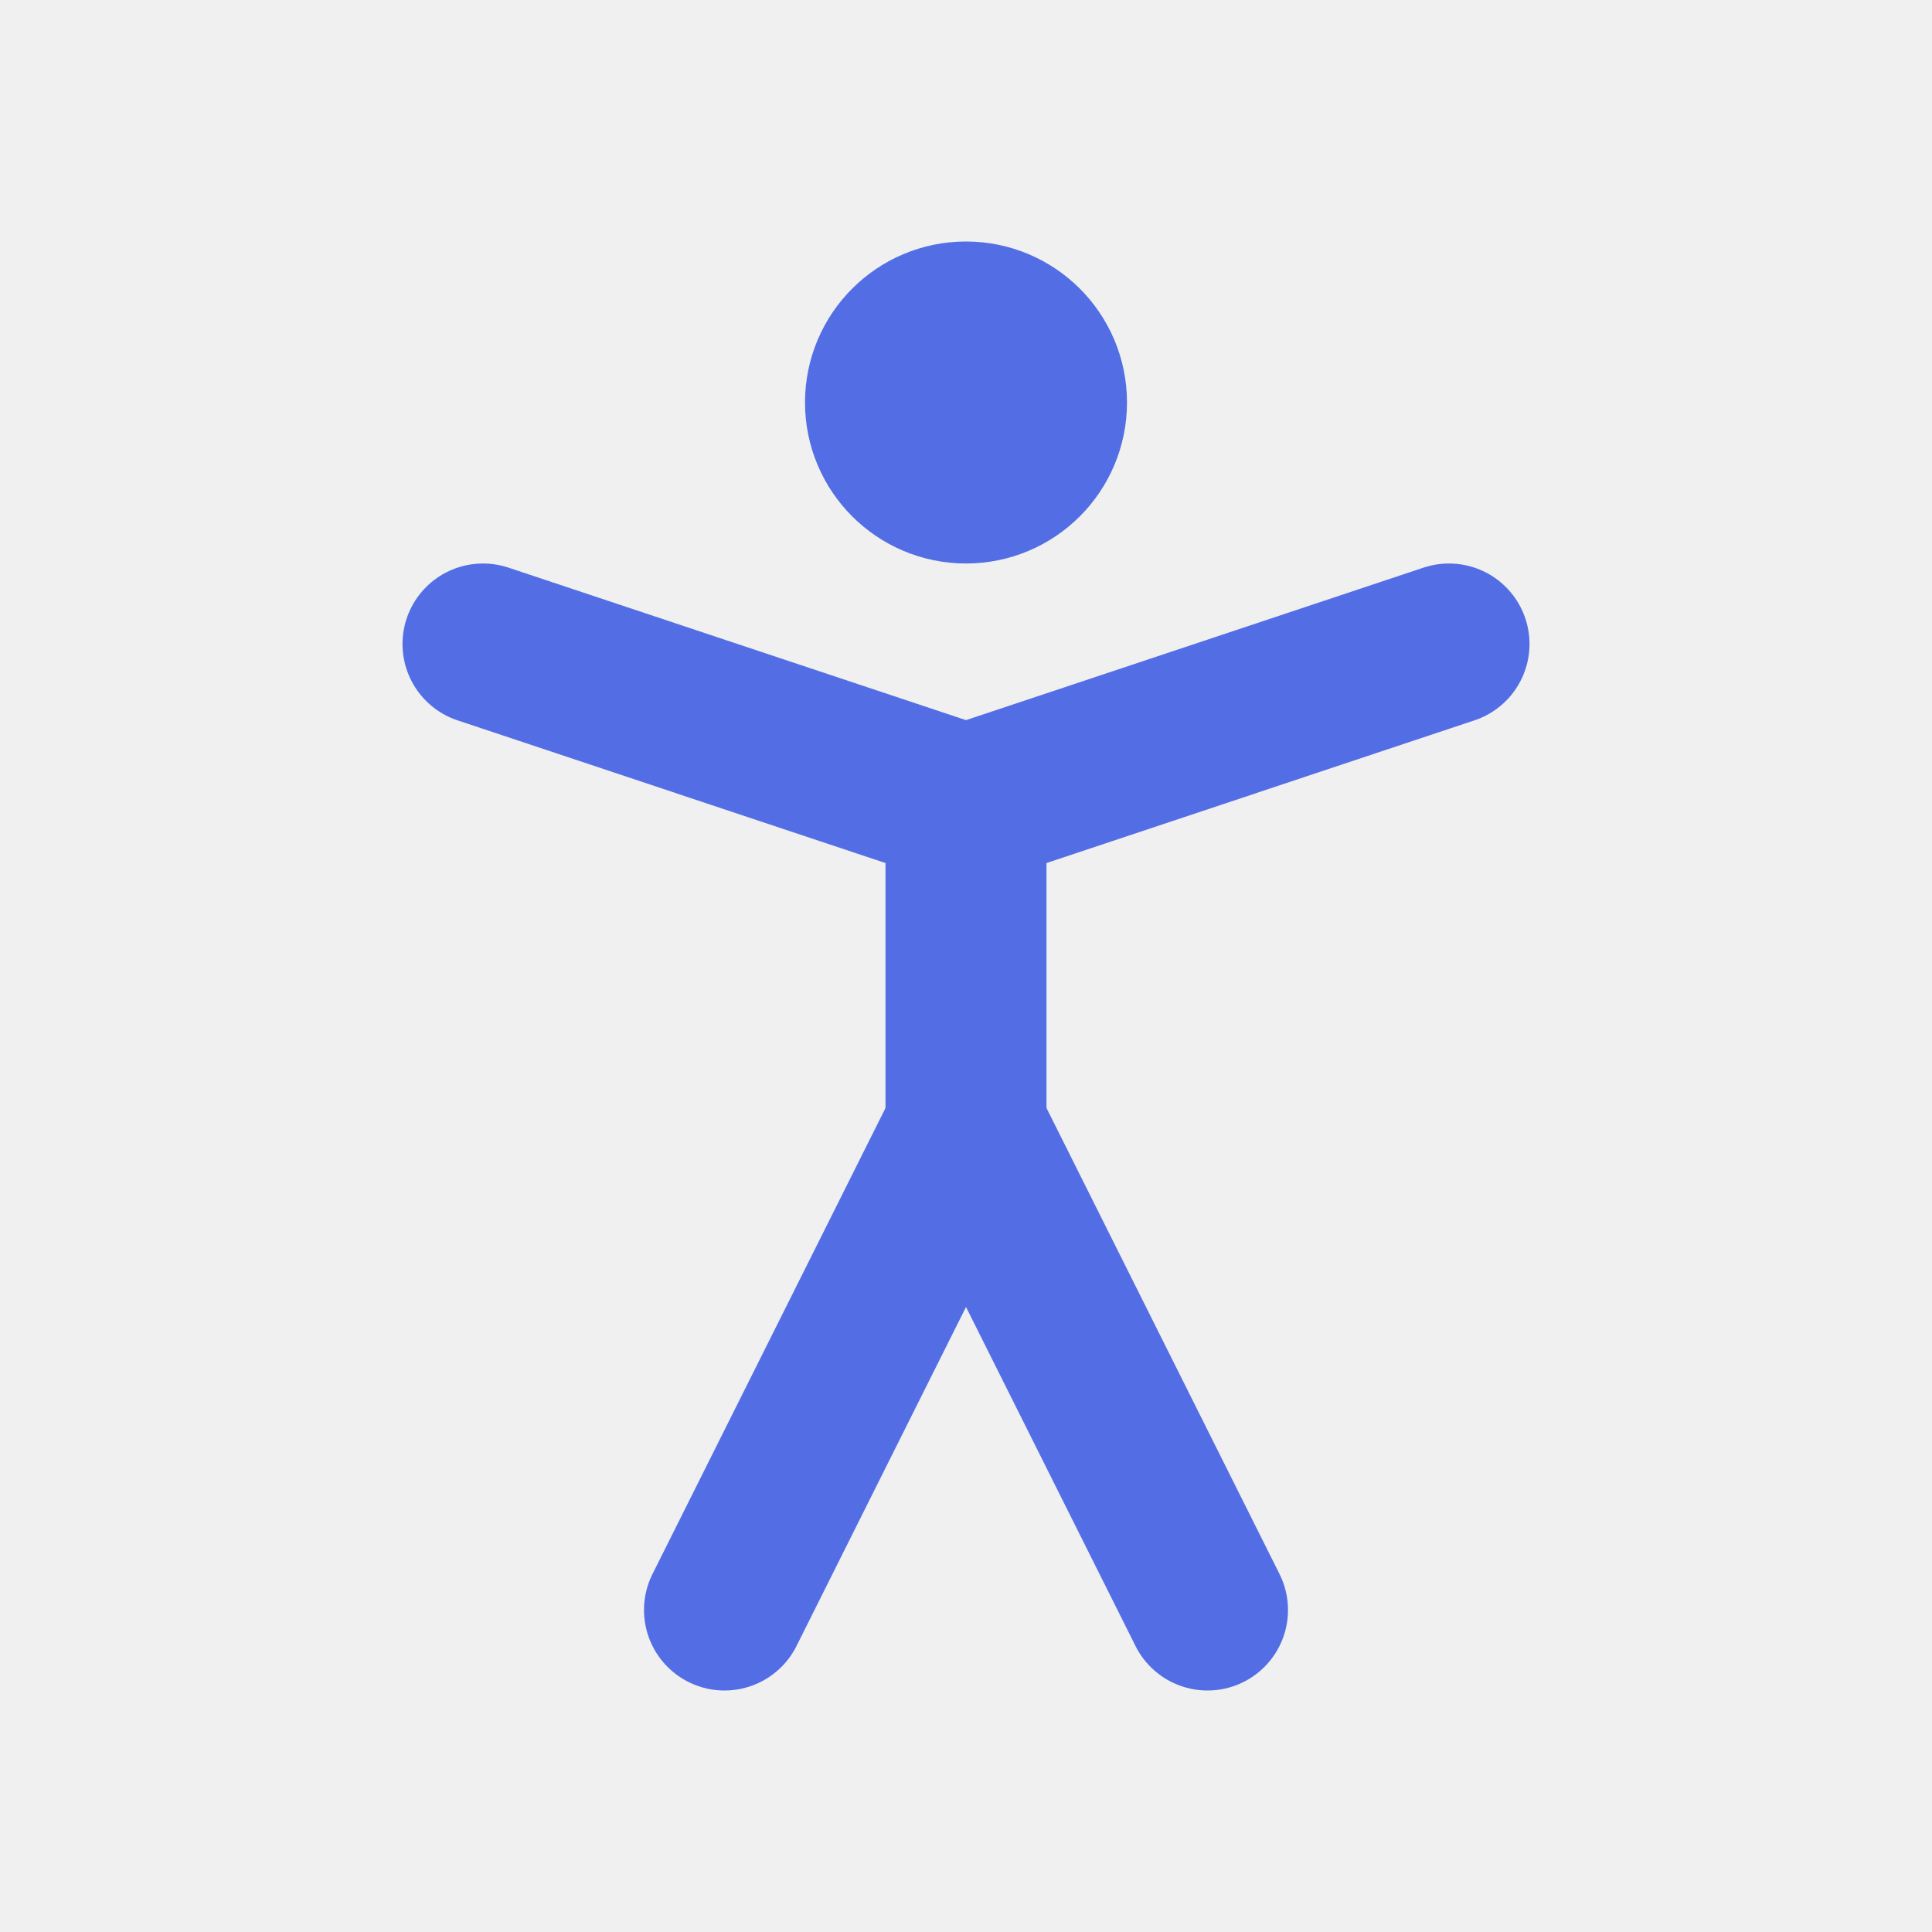
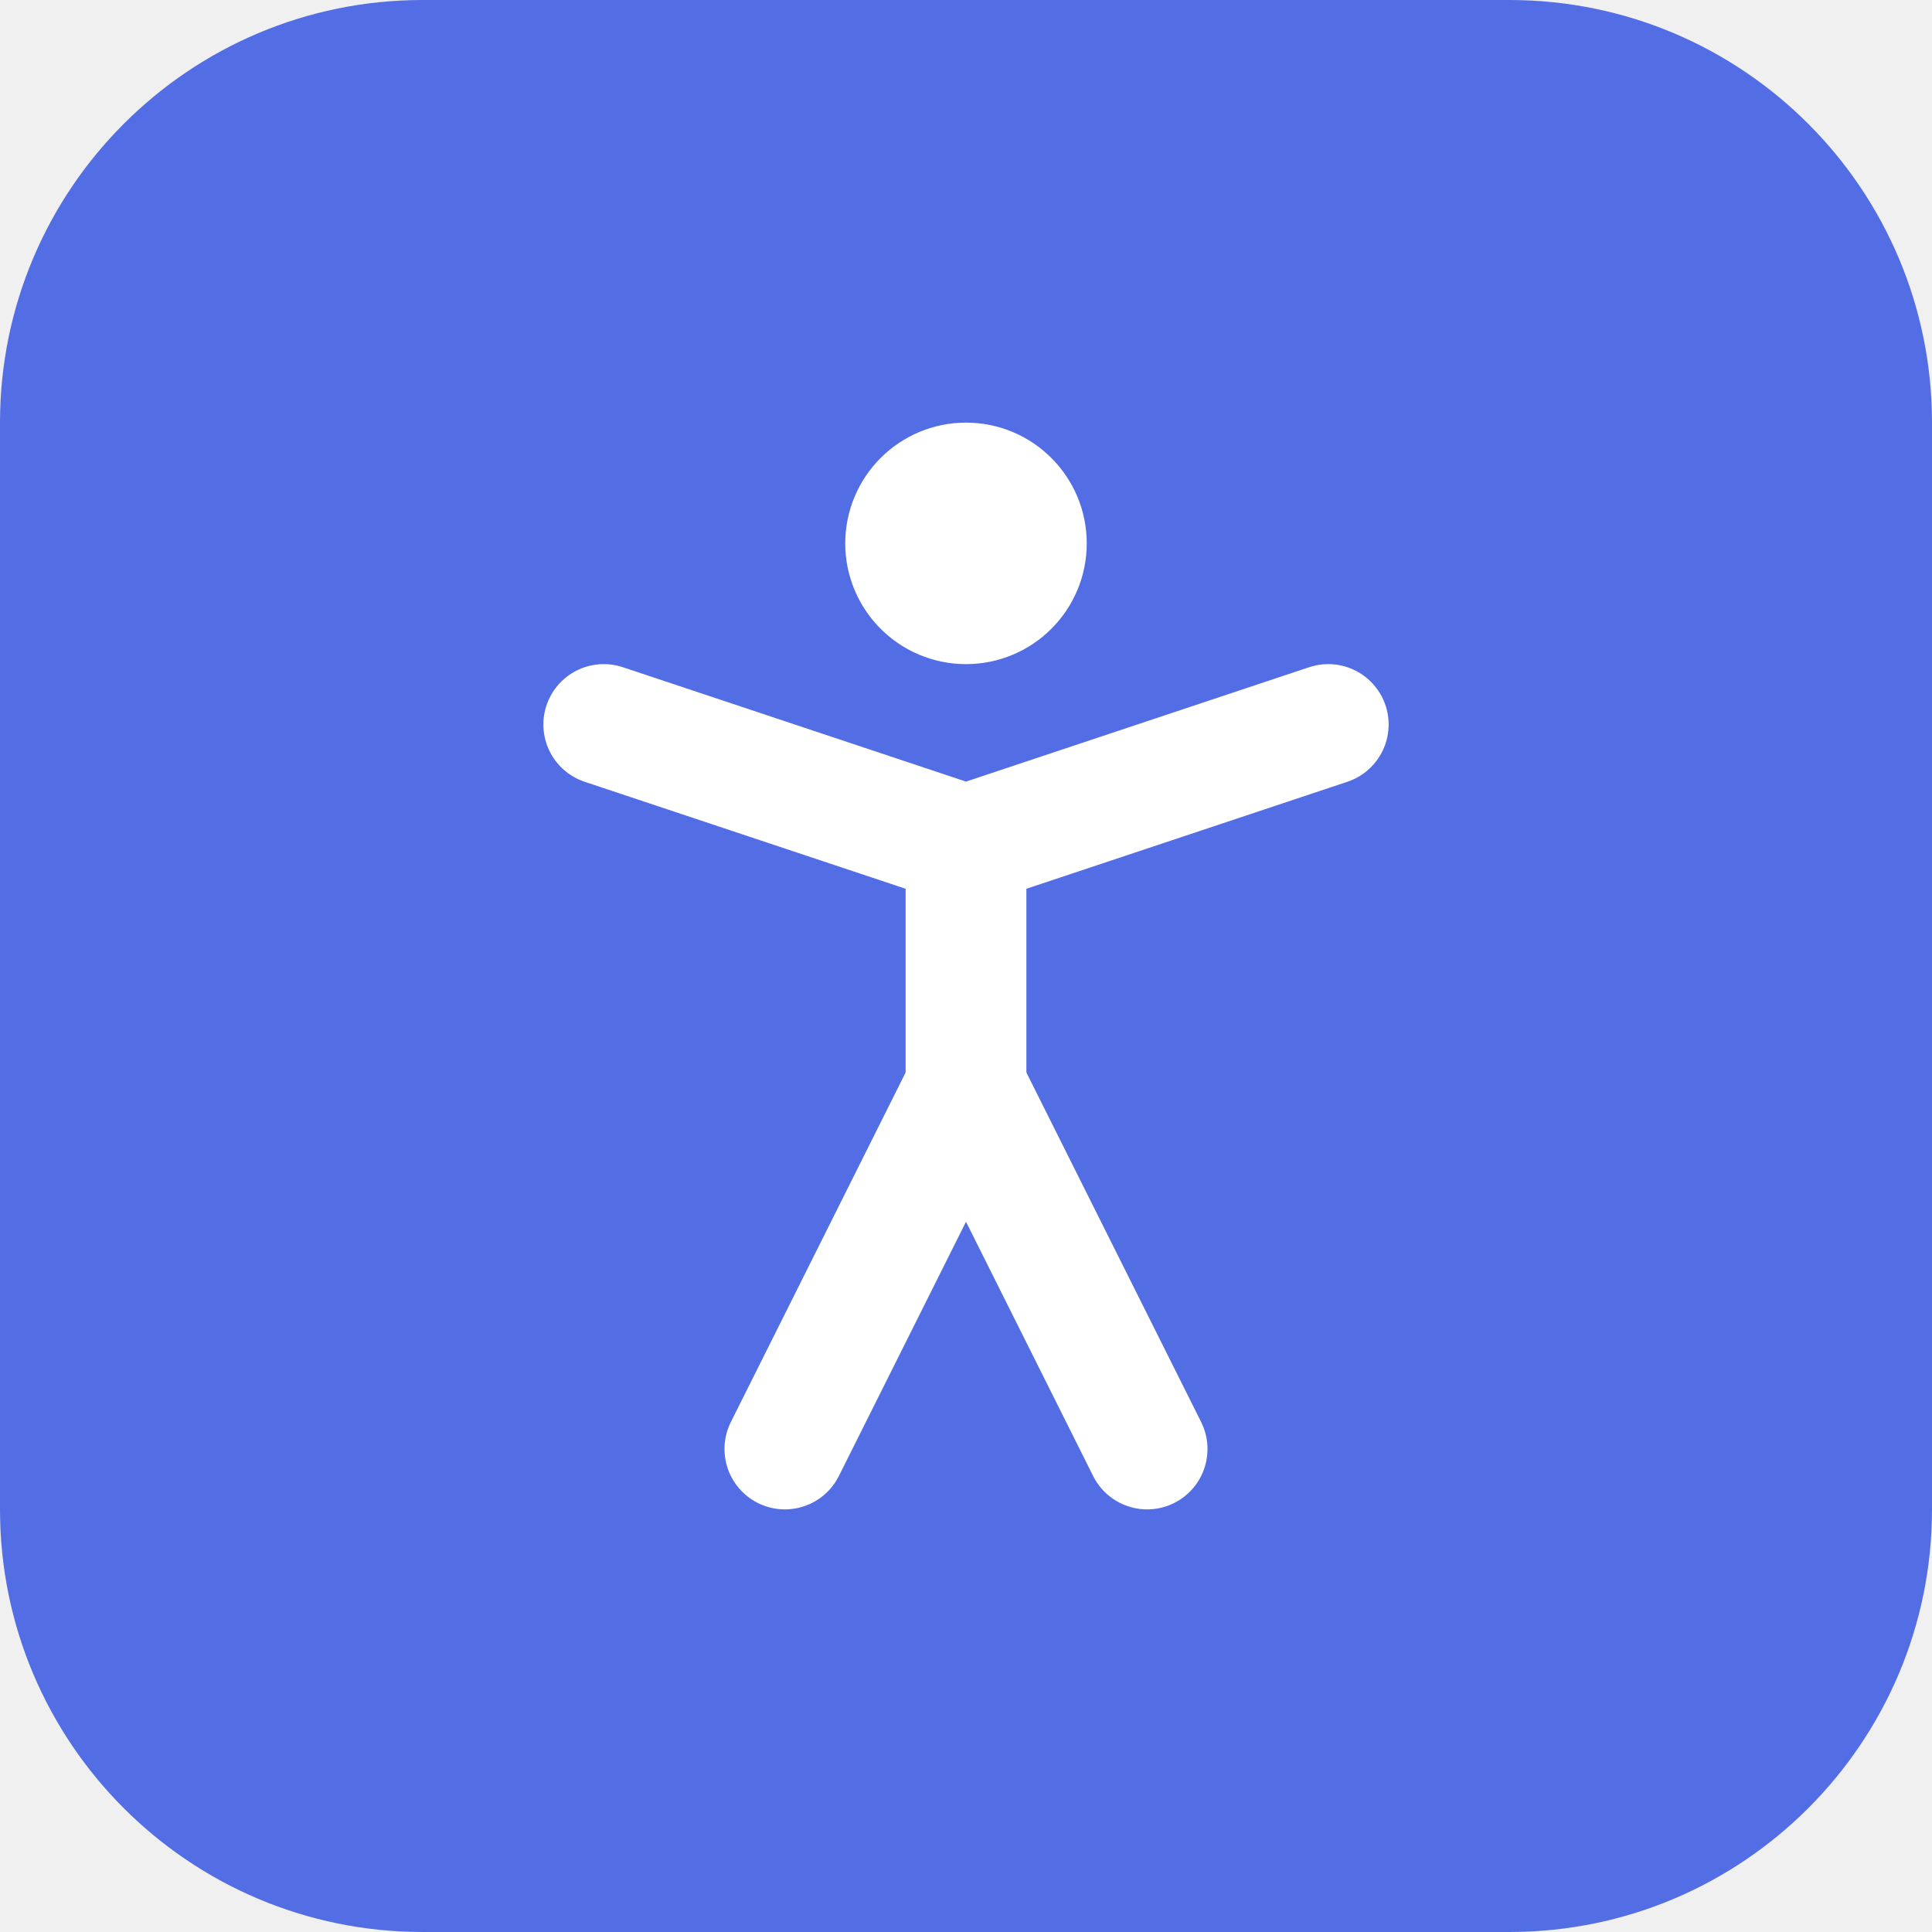
- <svg xmlns="http://www.w3.org/2000/svg" class="lucide lucide-person-standing" width="24" height="24" viewBox="0 0 24 24" fill="none" stroke="#536ee5" stroke-width="2" stroke-linecap="round" stroke-linejoin="round">
-   <circle cx="12" cy="5" r="1" />
-   <path d="m9 20 3-6 3 6" />
-   <path d="m6 8 6 2 6-2" />
-   <path d="M12 10v4" />
+ <svg xmlns="http://www.w3.org/2000/svg" viewBox="0 0 32 32">
+   <rect width="32" height="32" rx="7" fill="#536ee5" />
+   <g transform="translate(4 4)" fill="none" stroke="#fff" stroke-width="2" stroke-linecap="round" stroke-linejoin="round">
+     <circle cx="12" cy="5" r="1" />
+     <path d="m9 20 3-6 3 6" />
+     <path d="m6 8 6 2 6-2" />
+     <path d="M12 10v4" />
+   </g>
</svg>
